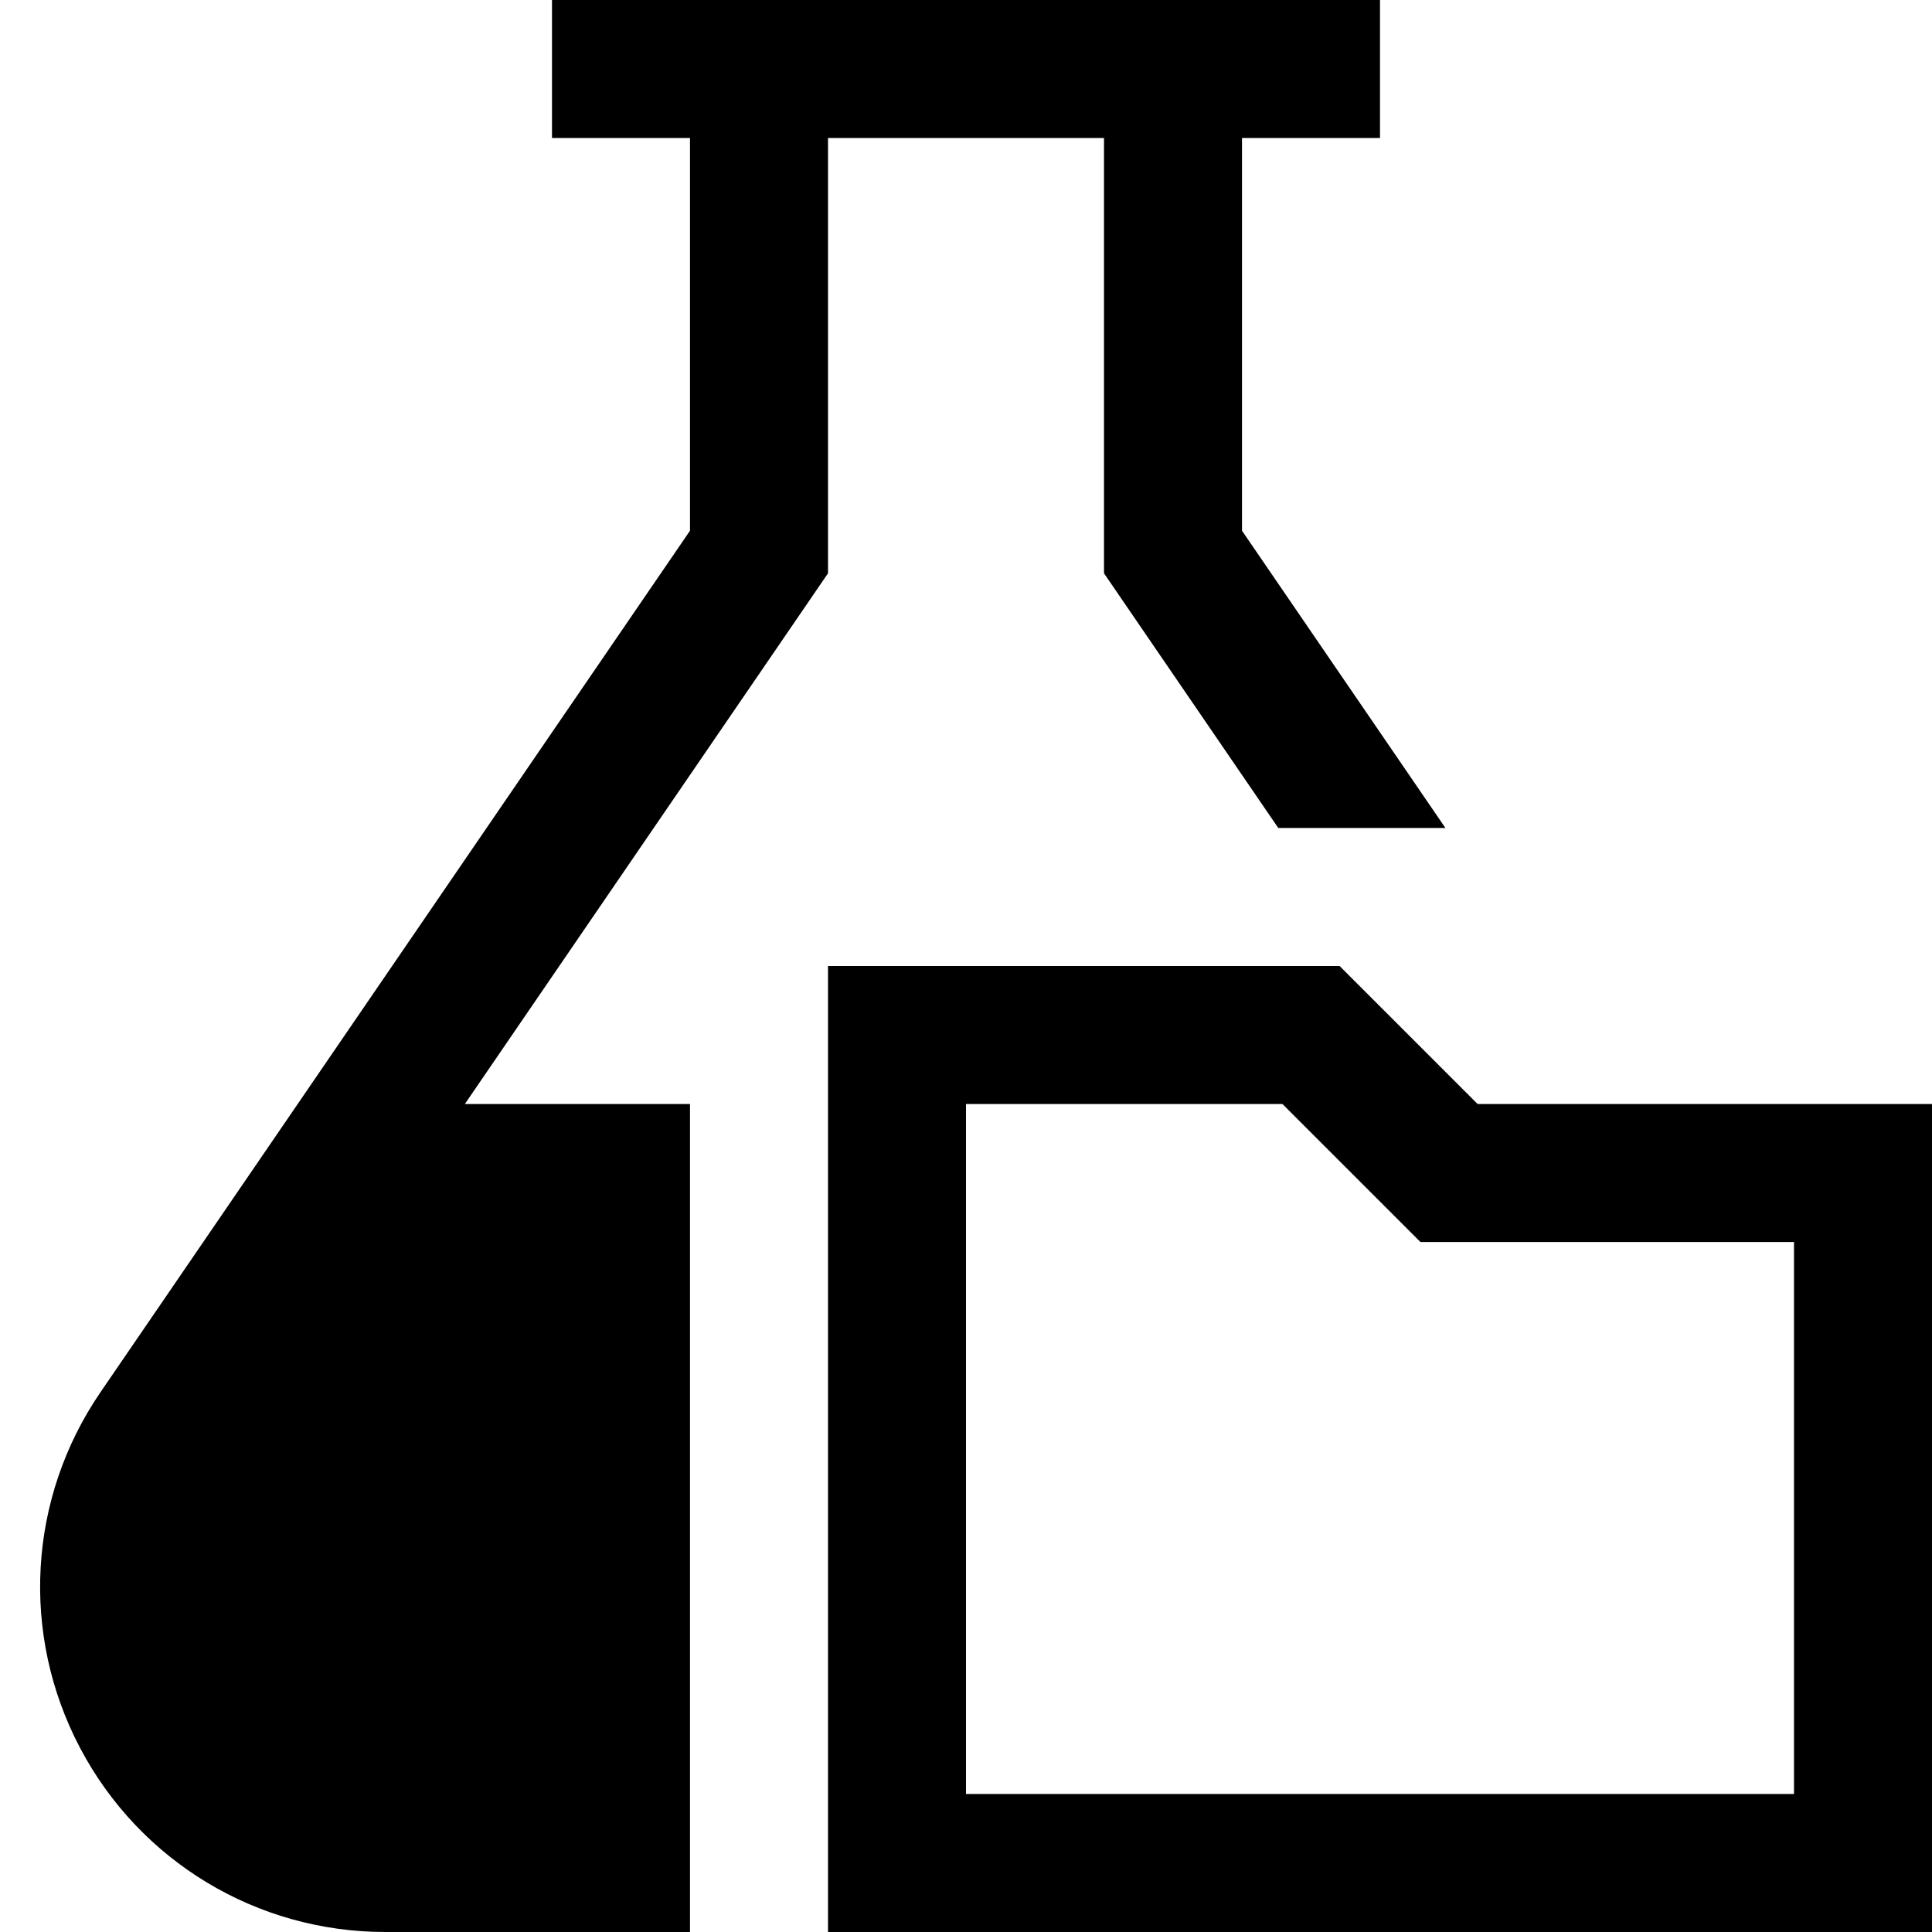
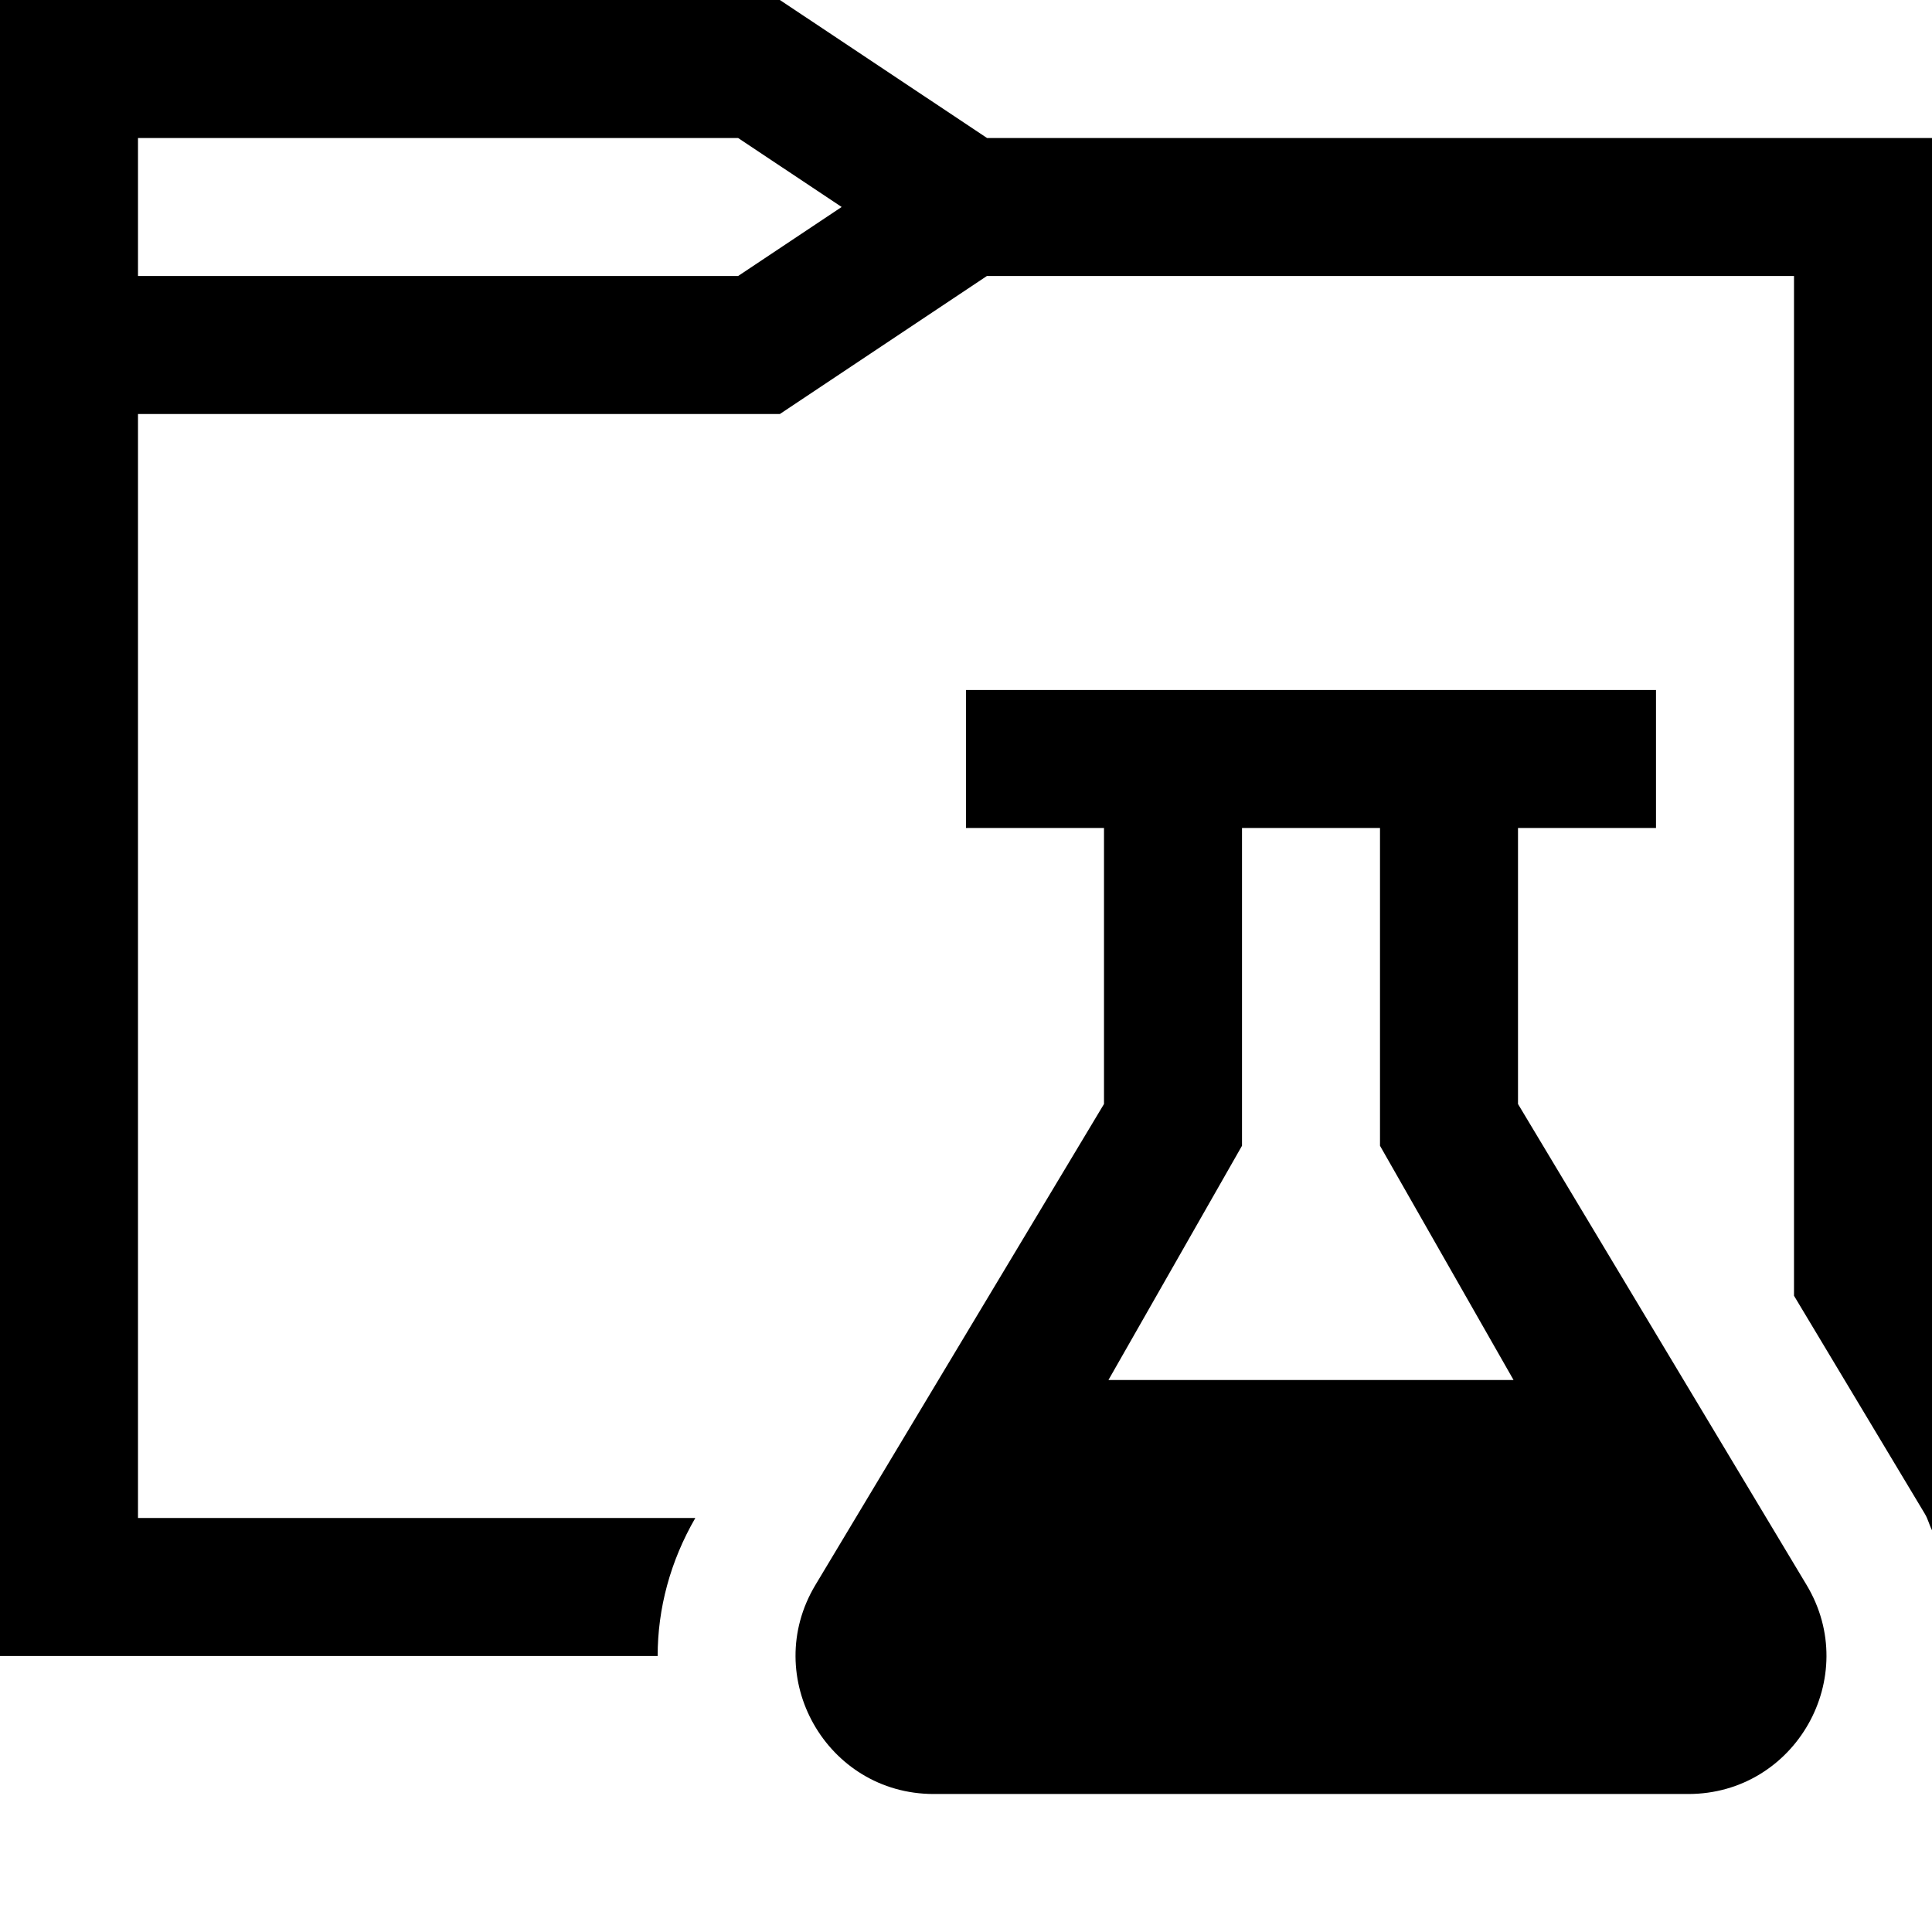
<svg xmlns="http://www.w3.org/2000/svg" viewBox="0 0 448 448">
-   <path d="M342.625 256l-32-32H192v224h256V256H342.625zM416 416H224V256h73.375l32 32H416v128zM107.795 256H160v192H89.344c-29.766 0-56.877-16.344-70.764-42.656-13.893-26.342-12.08-57.969 4.732-82.531L160 123.063V32h-32V0h192v32h-32v91.063L335.174 192h-38.76L256 132.938V32h-64v100.938L107.795 256z" />
+   <path d="M352 256v-64h32v-32H224v32h32v64l-66.922 111.535C176.281 388.863 191.645 416 216.518 416h174.965c24.873 0 40.236-27.137 27.439-48.465L352 256zm-94.969 64L288 265.686V192h32v73.686L350.969 320h-93.938zM228.875 32L180.844 0H0v384h152.5c-.004-11.008 2.926-21.967 8.732-32H32V96h148.844l48-32H416v236.461l30.359 50.602c.723 1.207 1.002 2.537 1.641 3.771V32H228.875zm-57.719 32H32V32h139.156l24.008 15.994L171.156 64z" />
</svg>
